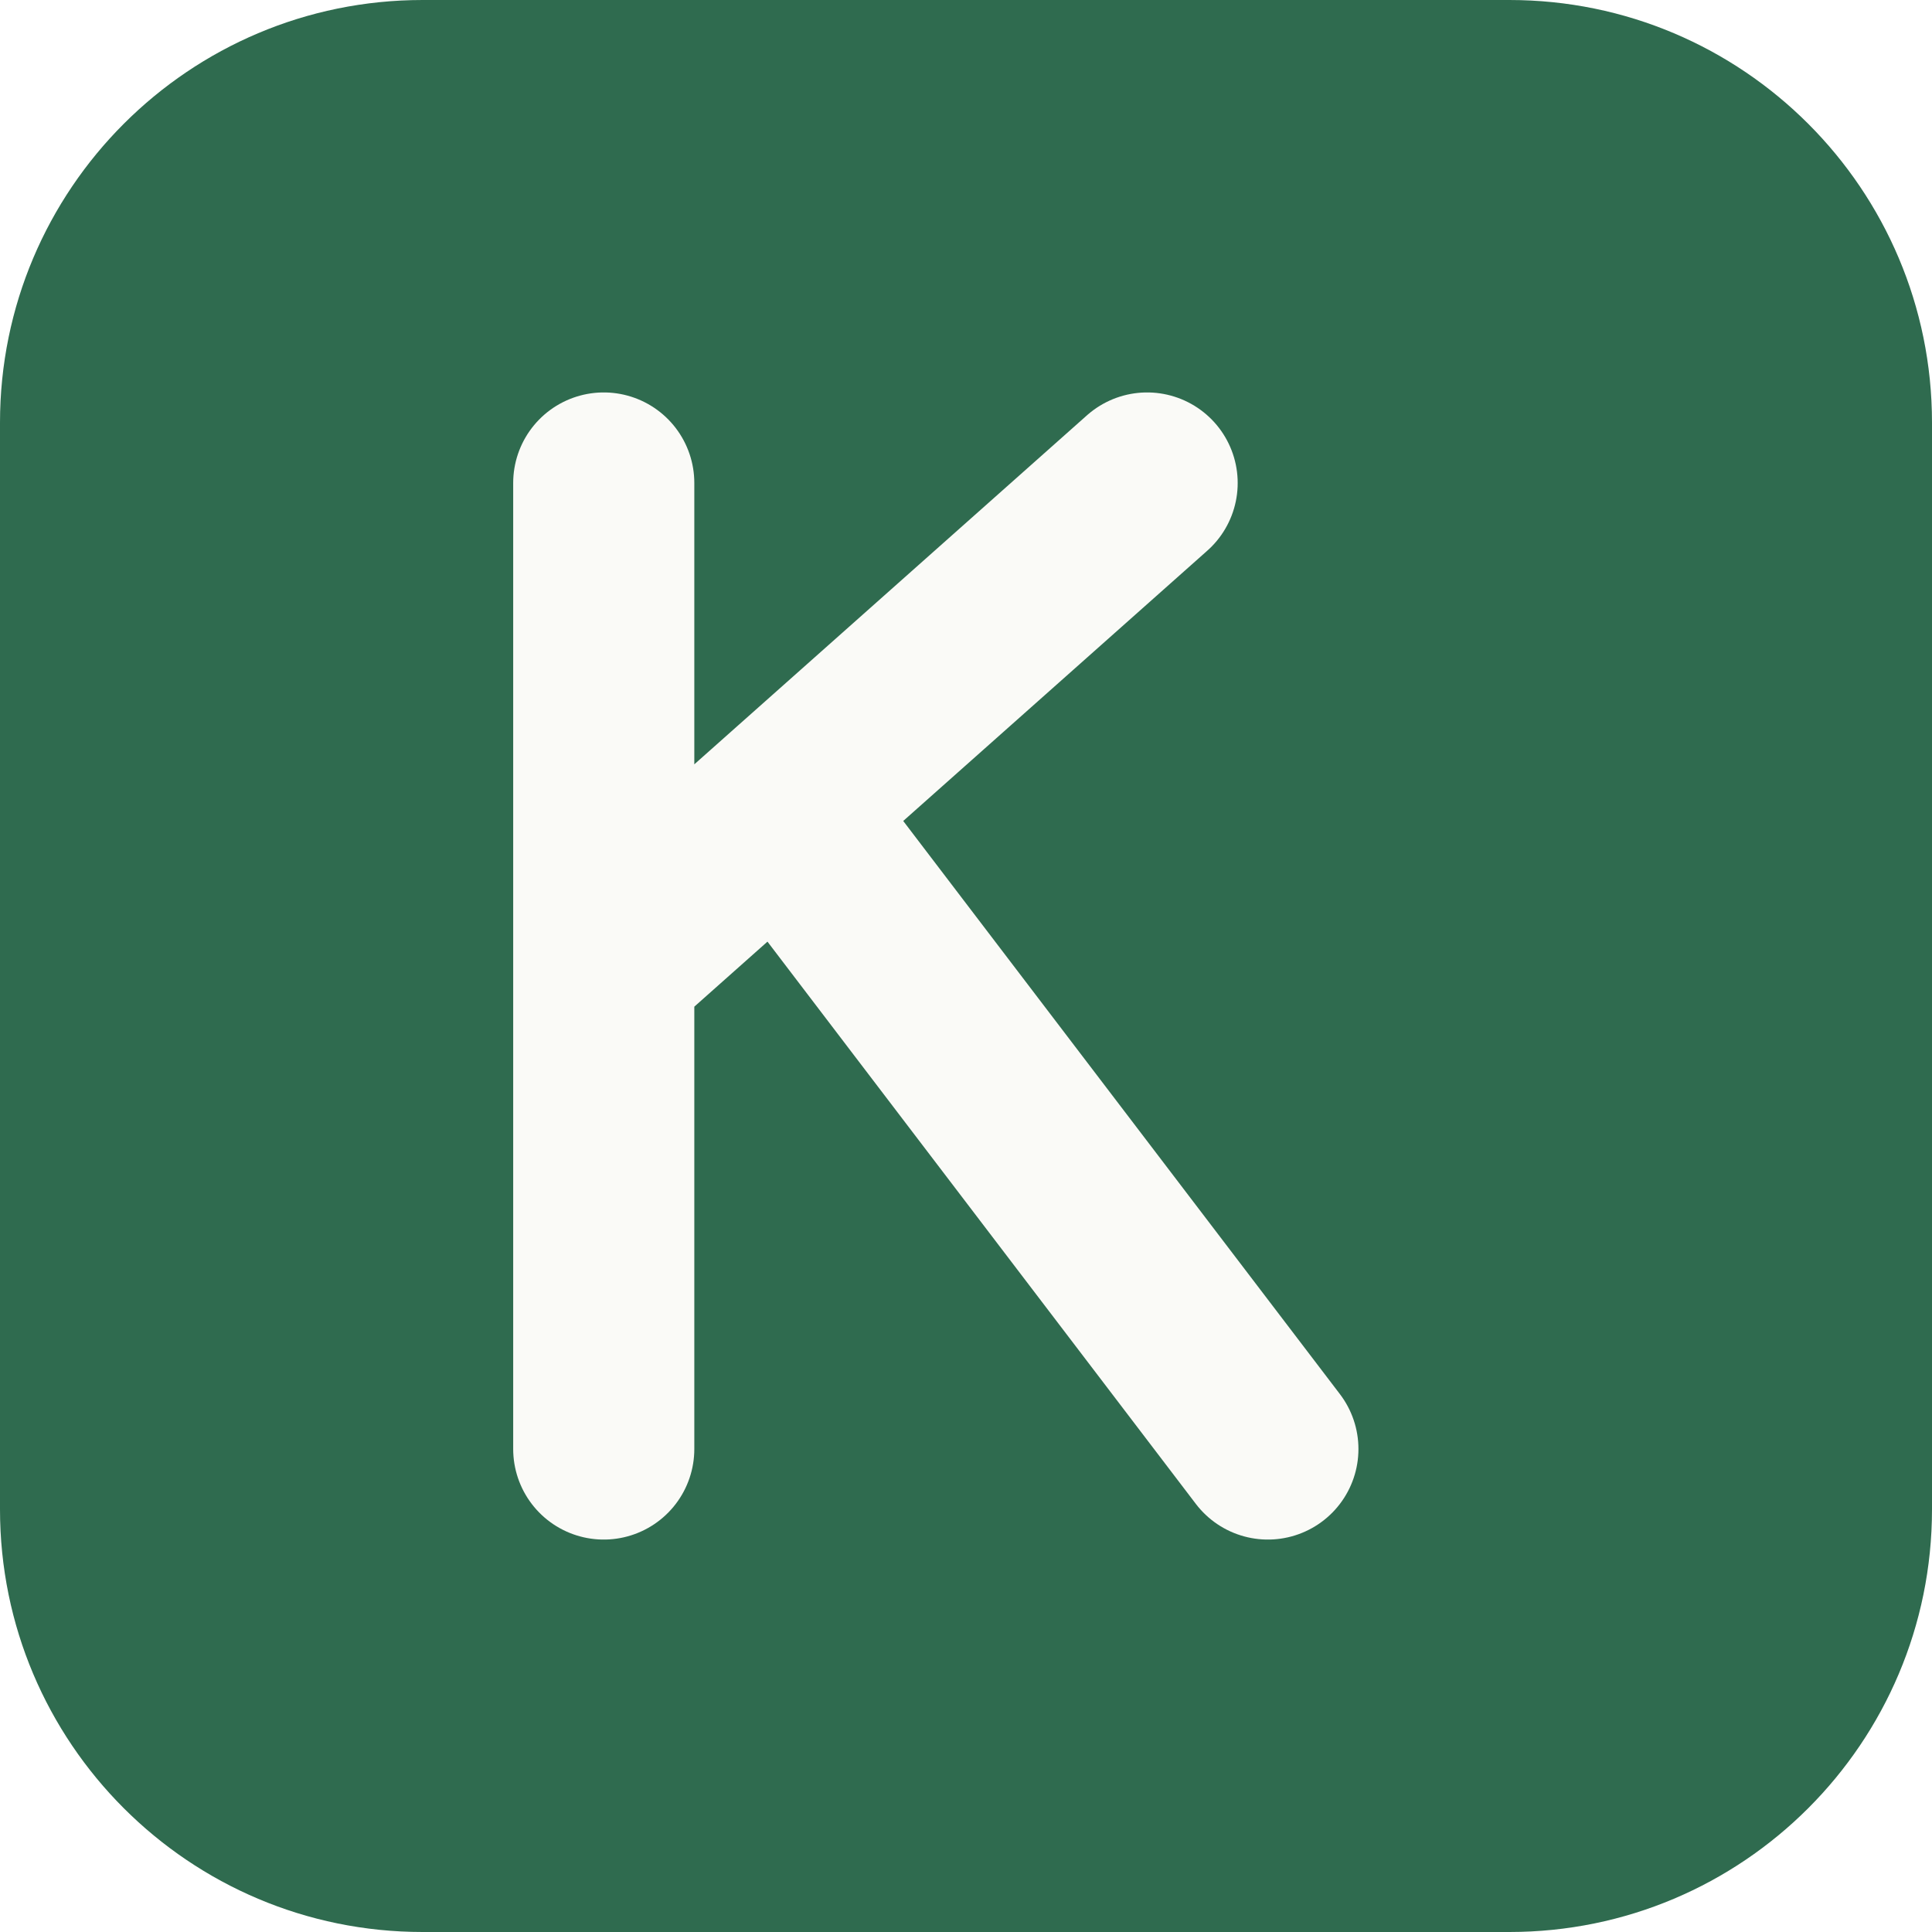
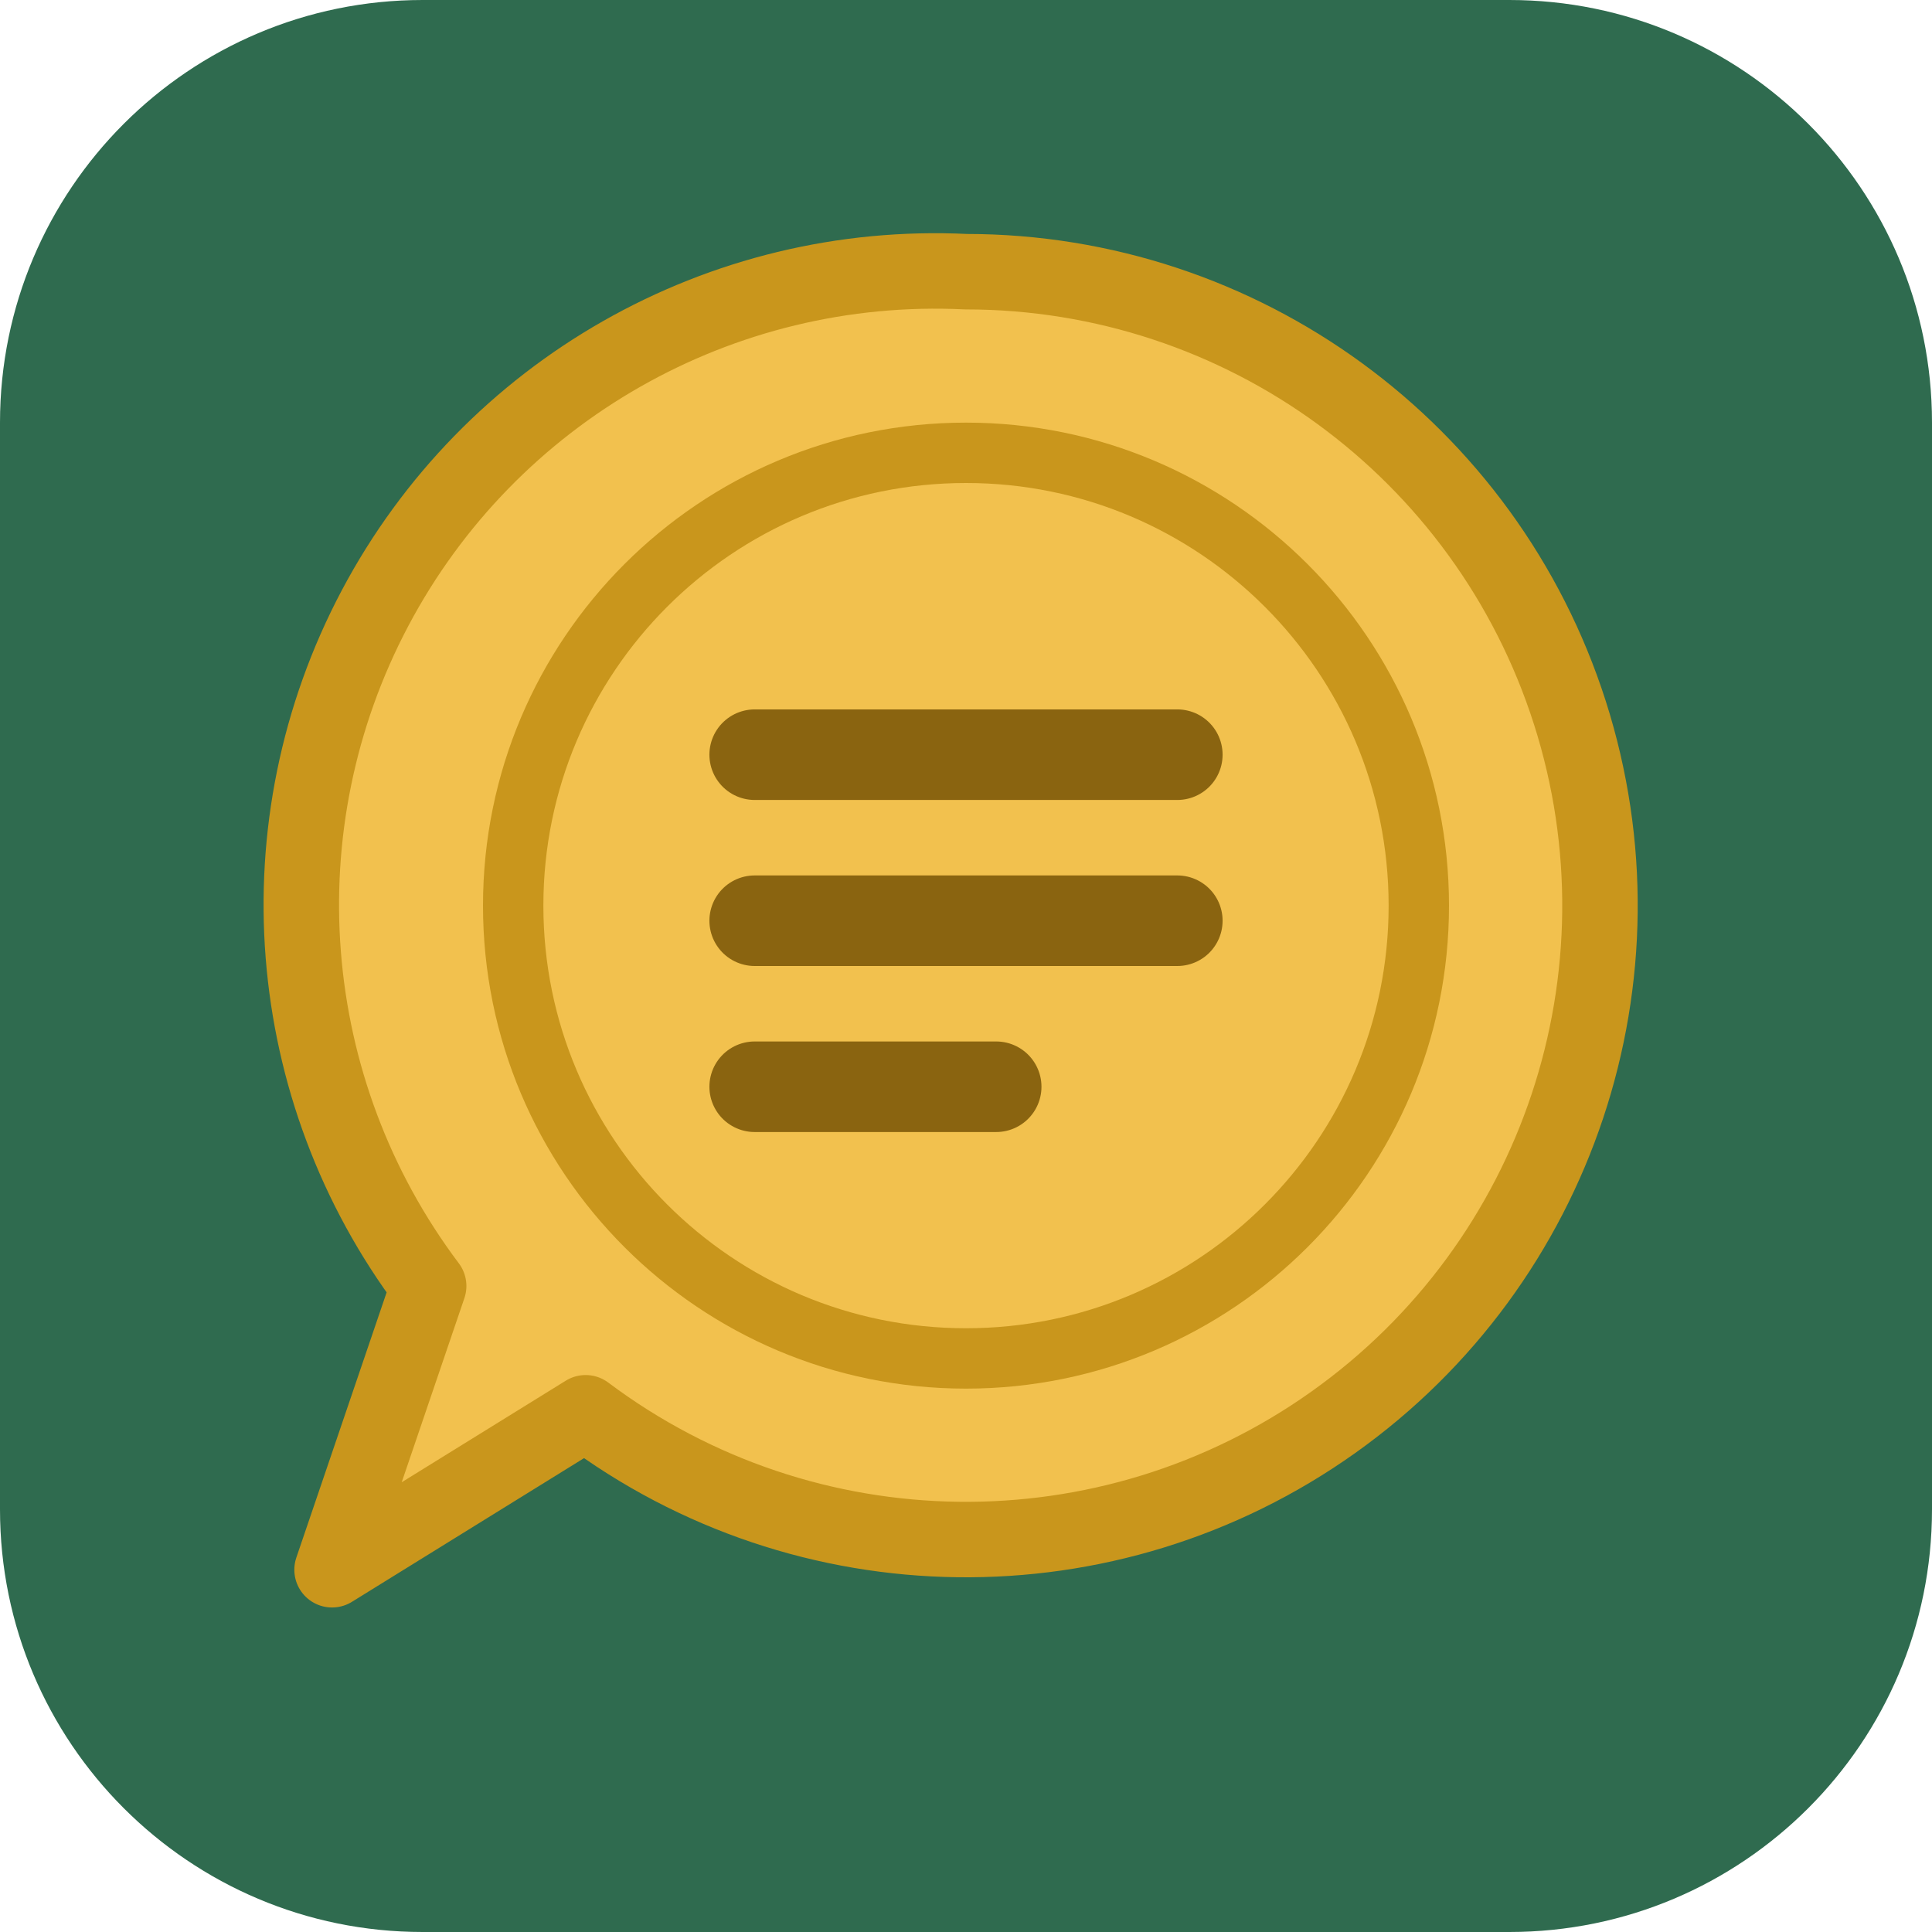
- <svg xmlns="http://www.w3.org/2000/svg" viewBox="0 0 32 32">
-   <rect width="32" height="32" rx="7" fill="#2f6b4f" />
-   <path d="M10 8v16M10 16l9-8M13 13.5L21 24" stroke="#fafaf7" stroke-width="3" fill="none" stroke-linecap="round" stroke-linejoin="round" />
+ <svg xmlns="http://www.w3.org/2000/svg" viewBox="0 0 64 64">
+   <rect width="64" height="64" rx="14" fill="#2f6b4f" />
+   <path d="M32 9a21 21 0 1 1-12.6 37.8L11 52l3.2-9.4A21 21 0 0 1 32 9z" fill="#f2c14e" stroke="#c9961c" stroke-width="2.5" stroke-linejoin="round" />
+   <circle cx="32" cy="30" r="15" fill="none" stroke="#c9961c" stroke-width="2" />
+   <path d="M25 25h14M25 30.5h14M25 36h8" stroke="#8a6410" stroke-width="3" stroke-linecap="round" />
</svg>
